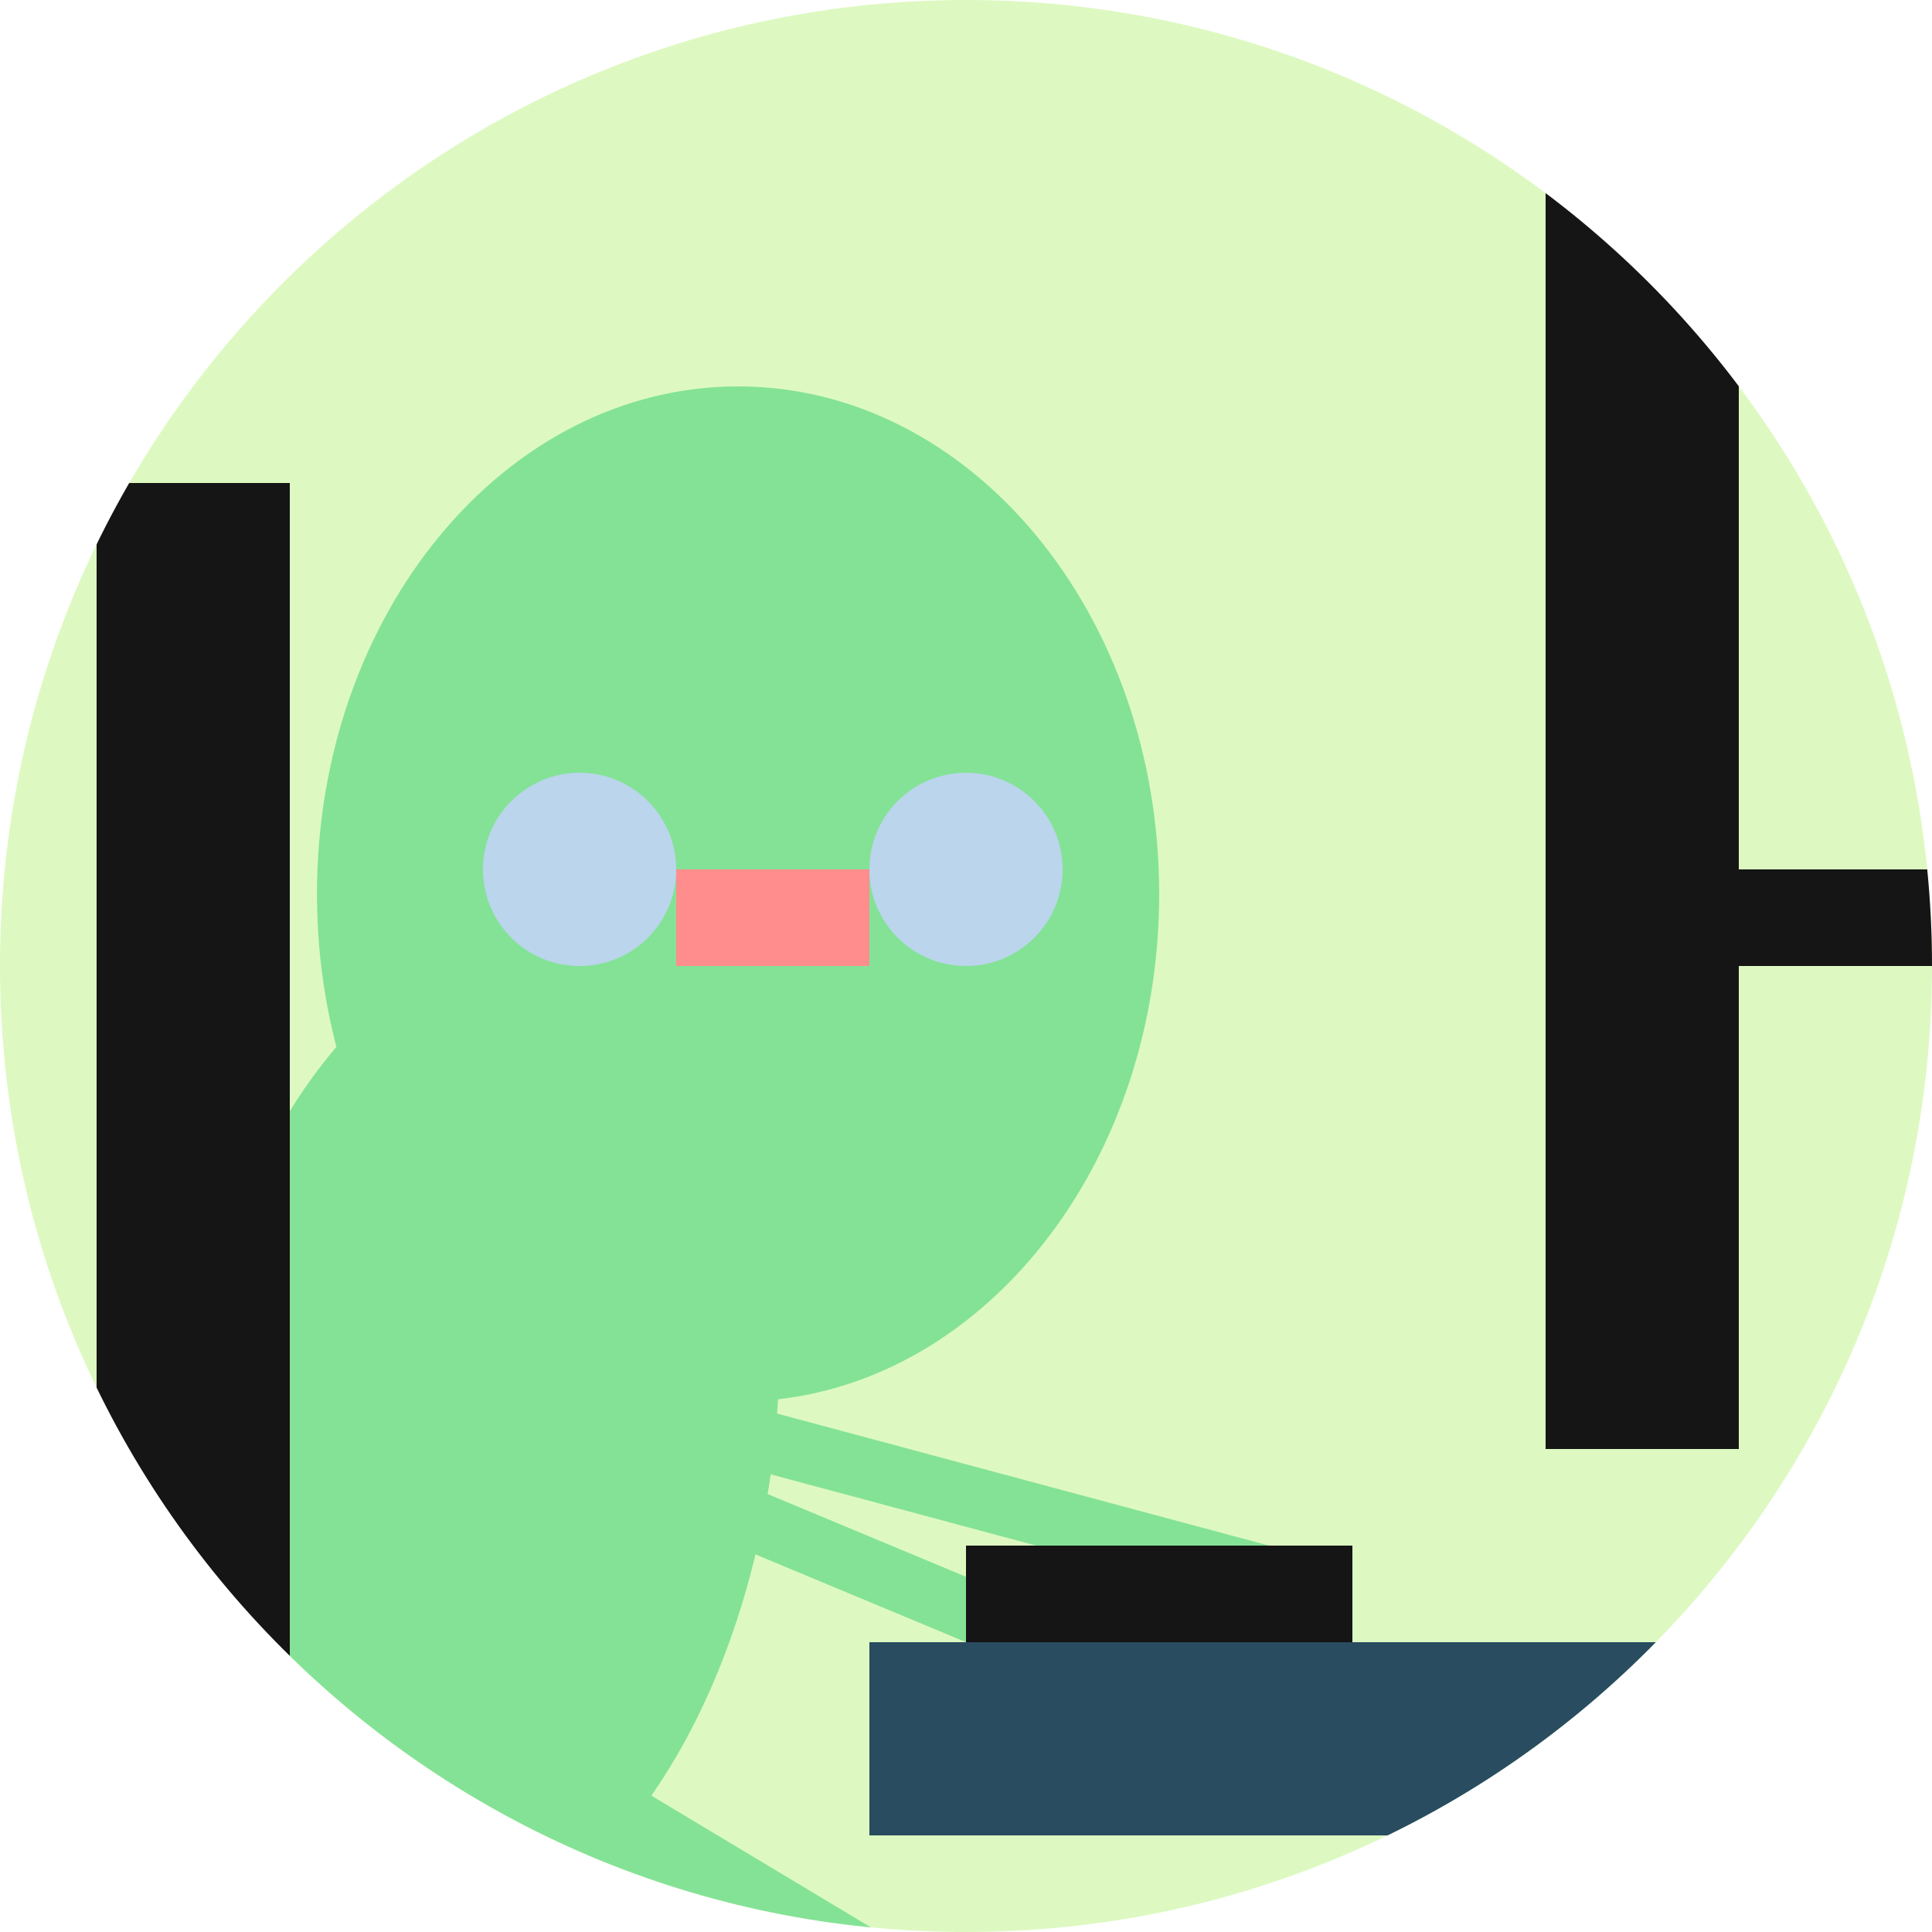
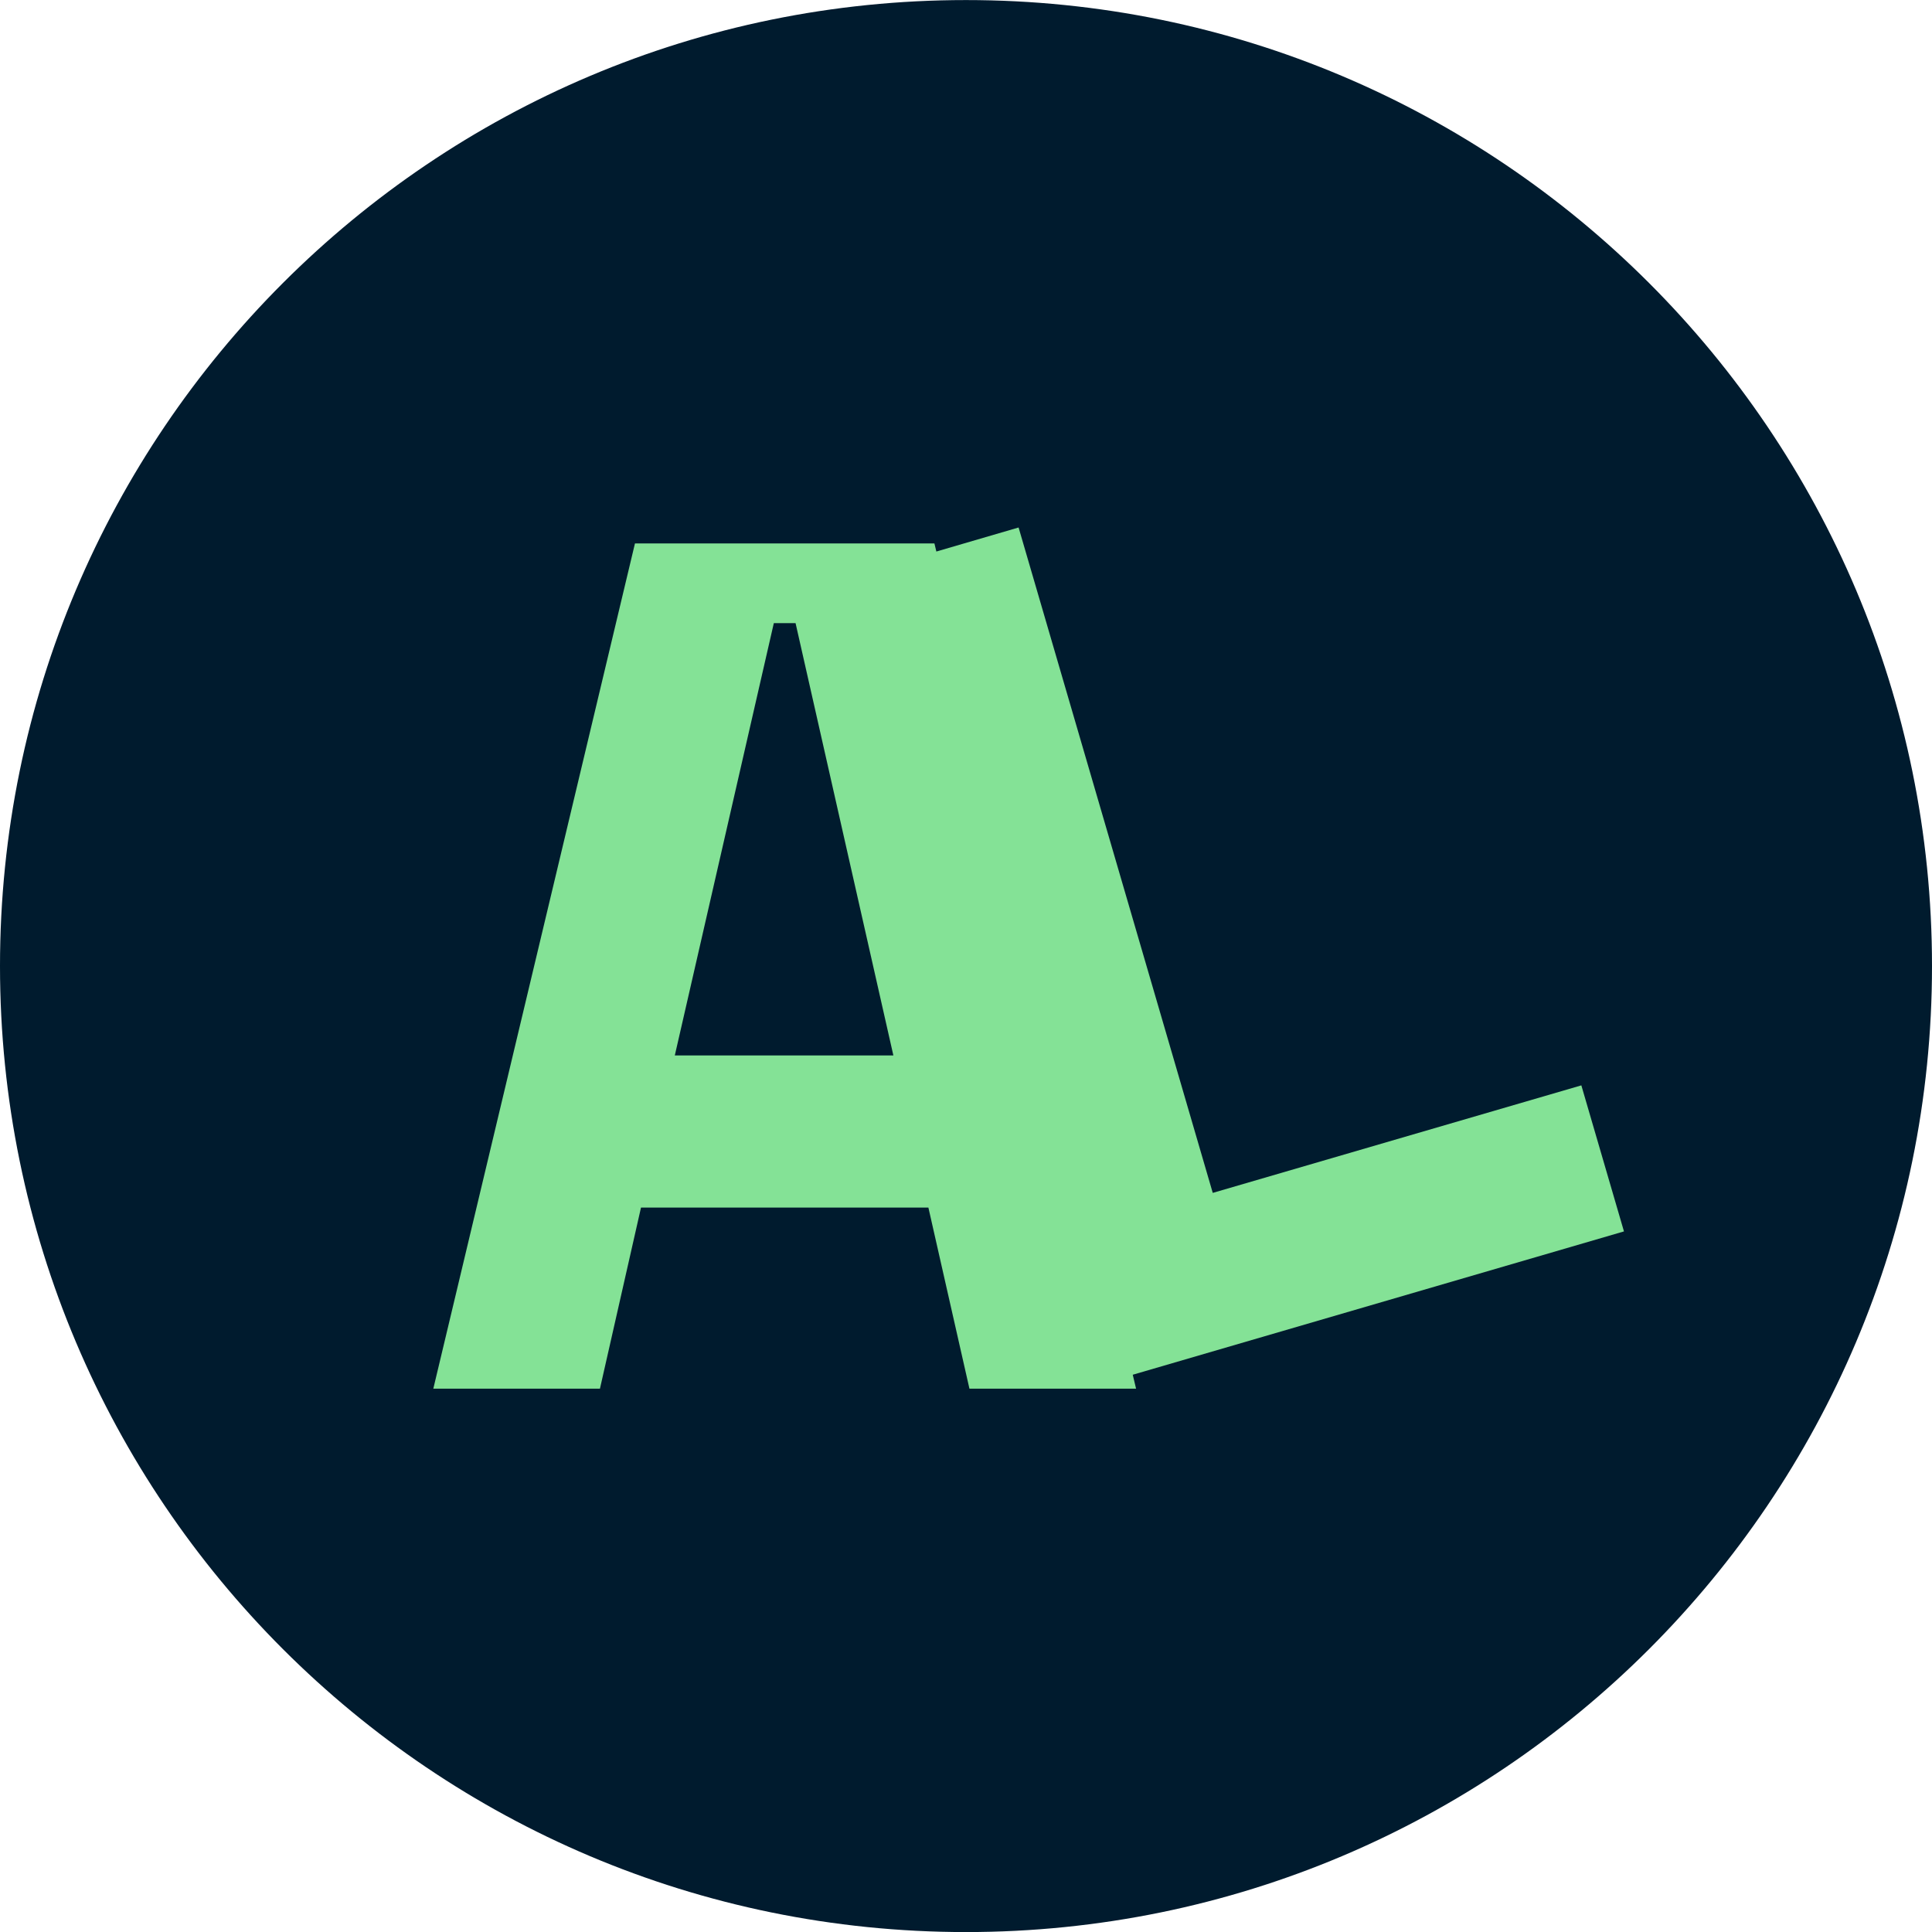
<svg xmlns="http://www.w3.org/2000/svg" width="32" height="32" viewBox="0 0 32 32" fill="none">
-   <circle cx="16" cy="16" r="16" fill="#DDF9C1" />
-   <mask id="mask0_1_22" style="mask-type:alpha" maskUnits="userSpaceOnUse" x="0" y="0" width="32" height="32">
-     <circle cx="16" cy="16" r="16" fill="#DDF9C1" />
-   </mask>
-   <g mask="url(#mask0_1_22)">
-     <ellipse cx="12.225" cy="14.807" rx="6.975" ry="8.407" fill="#84E296" />
-     <ellipse cx="4.889" cy="8.335" rx="4.889" ry="8.335" transform="matrix(0.960071 0.279757 -0.196652 0.980473 4.87802 14.3216)" fill="#84E296" />
-     <line x1="11.33" y1="23.517" x2="20.968" y2="26.104" stroke="#84E296" />
-     <line x1="8.514" y1="29.543" x2="16.515" y2="34.343" stroke="#84E296" stroke-width="2" />
-     <line x1="9.735" y1="24.046" x2="16.192" y2="26.738" stroke="#84E296" />
-     <rect x="1.6" y="8" width="3.2" height="22.4" fill="#151515" />
-     <rect x="25.6" y="3.2" width="3.2" height="20.8" fill="#151515" />
-     <rect x="28.8" y="14.4" width="3.2" height="1.6" fill="#151515" />
-     <rect x="16" y="25.6" width="6.4" height="1.6" fill="#151515" />
-     <rect x="14.4" y="27.2" width="14.4" height="3.2" fill="#294C60" />
-     <circle cx="9.6" cy="14.4" r="1.6" fill="#BBD5ED" />
-     <circle cx="16" cy="14.4" r="1.6" fill="#BBD5ED" />
-     <rect x="11.2" y="14.4" width="3.2" height="1.6" fill="#FF8D8D" />
-   </g>
+   <circle cx="16" cy="16.001" r="16" fill="#001B2E" />
+   <path fill-rule="evenodd" clip-rule="evenodd" d="M18.762 22.77L18.817 23.001H16.057L15.377 20.001H10.617L9.937 23.001H7.177L10.517 9.001H15.477L15.509 9.135L16.871 8.737L20.087 19.758L26.192 17.977L26.898 20.396L18.762 22.77ZM14.797 17.481H11.177L12.817 10.321H13.177L14.797 17.481Z" fill="#84E296" />
</svg>
